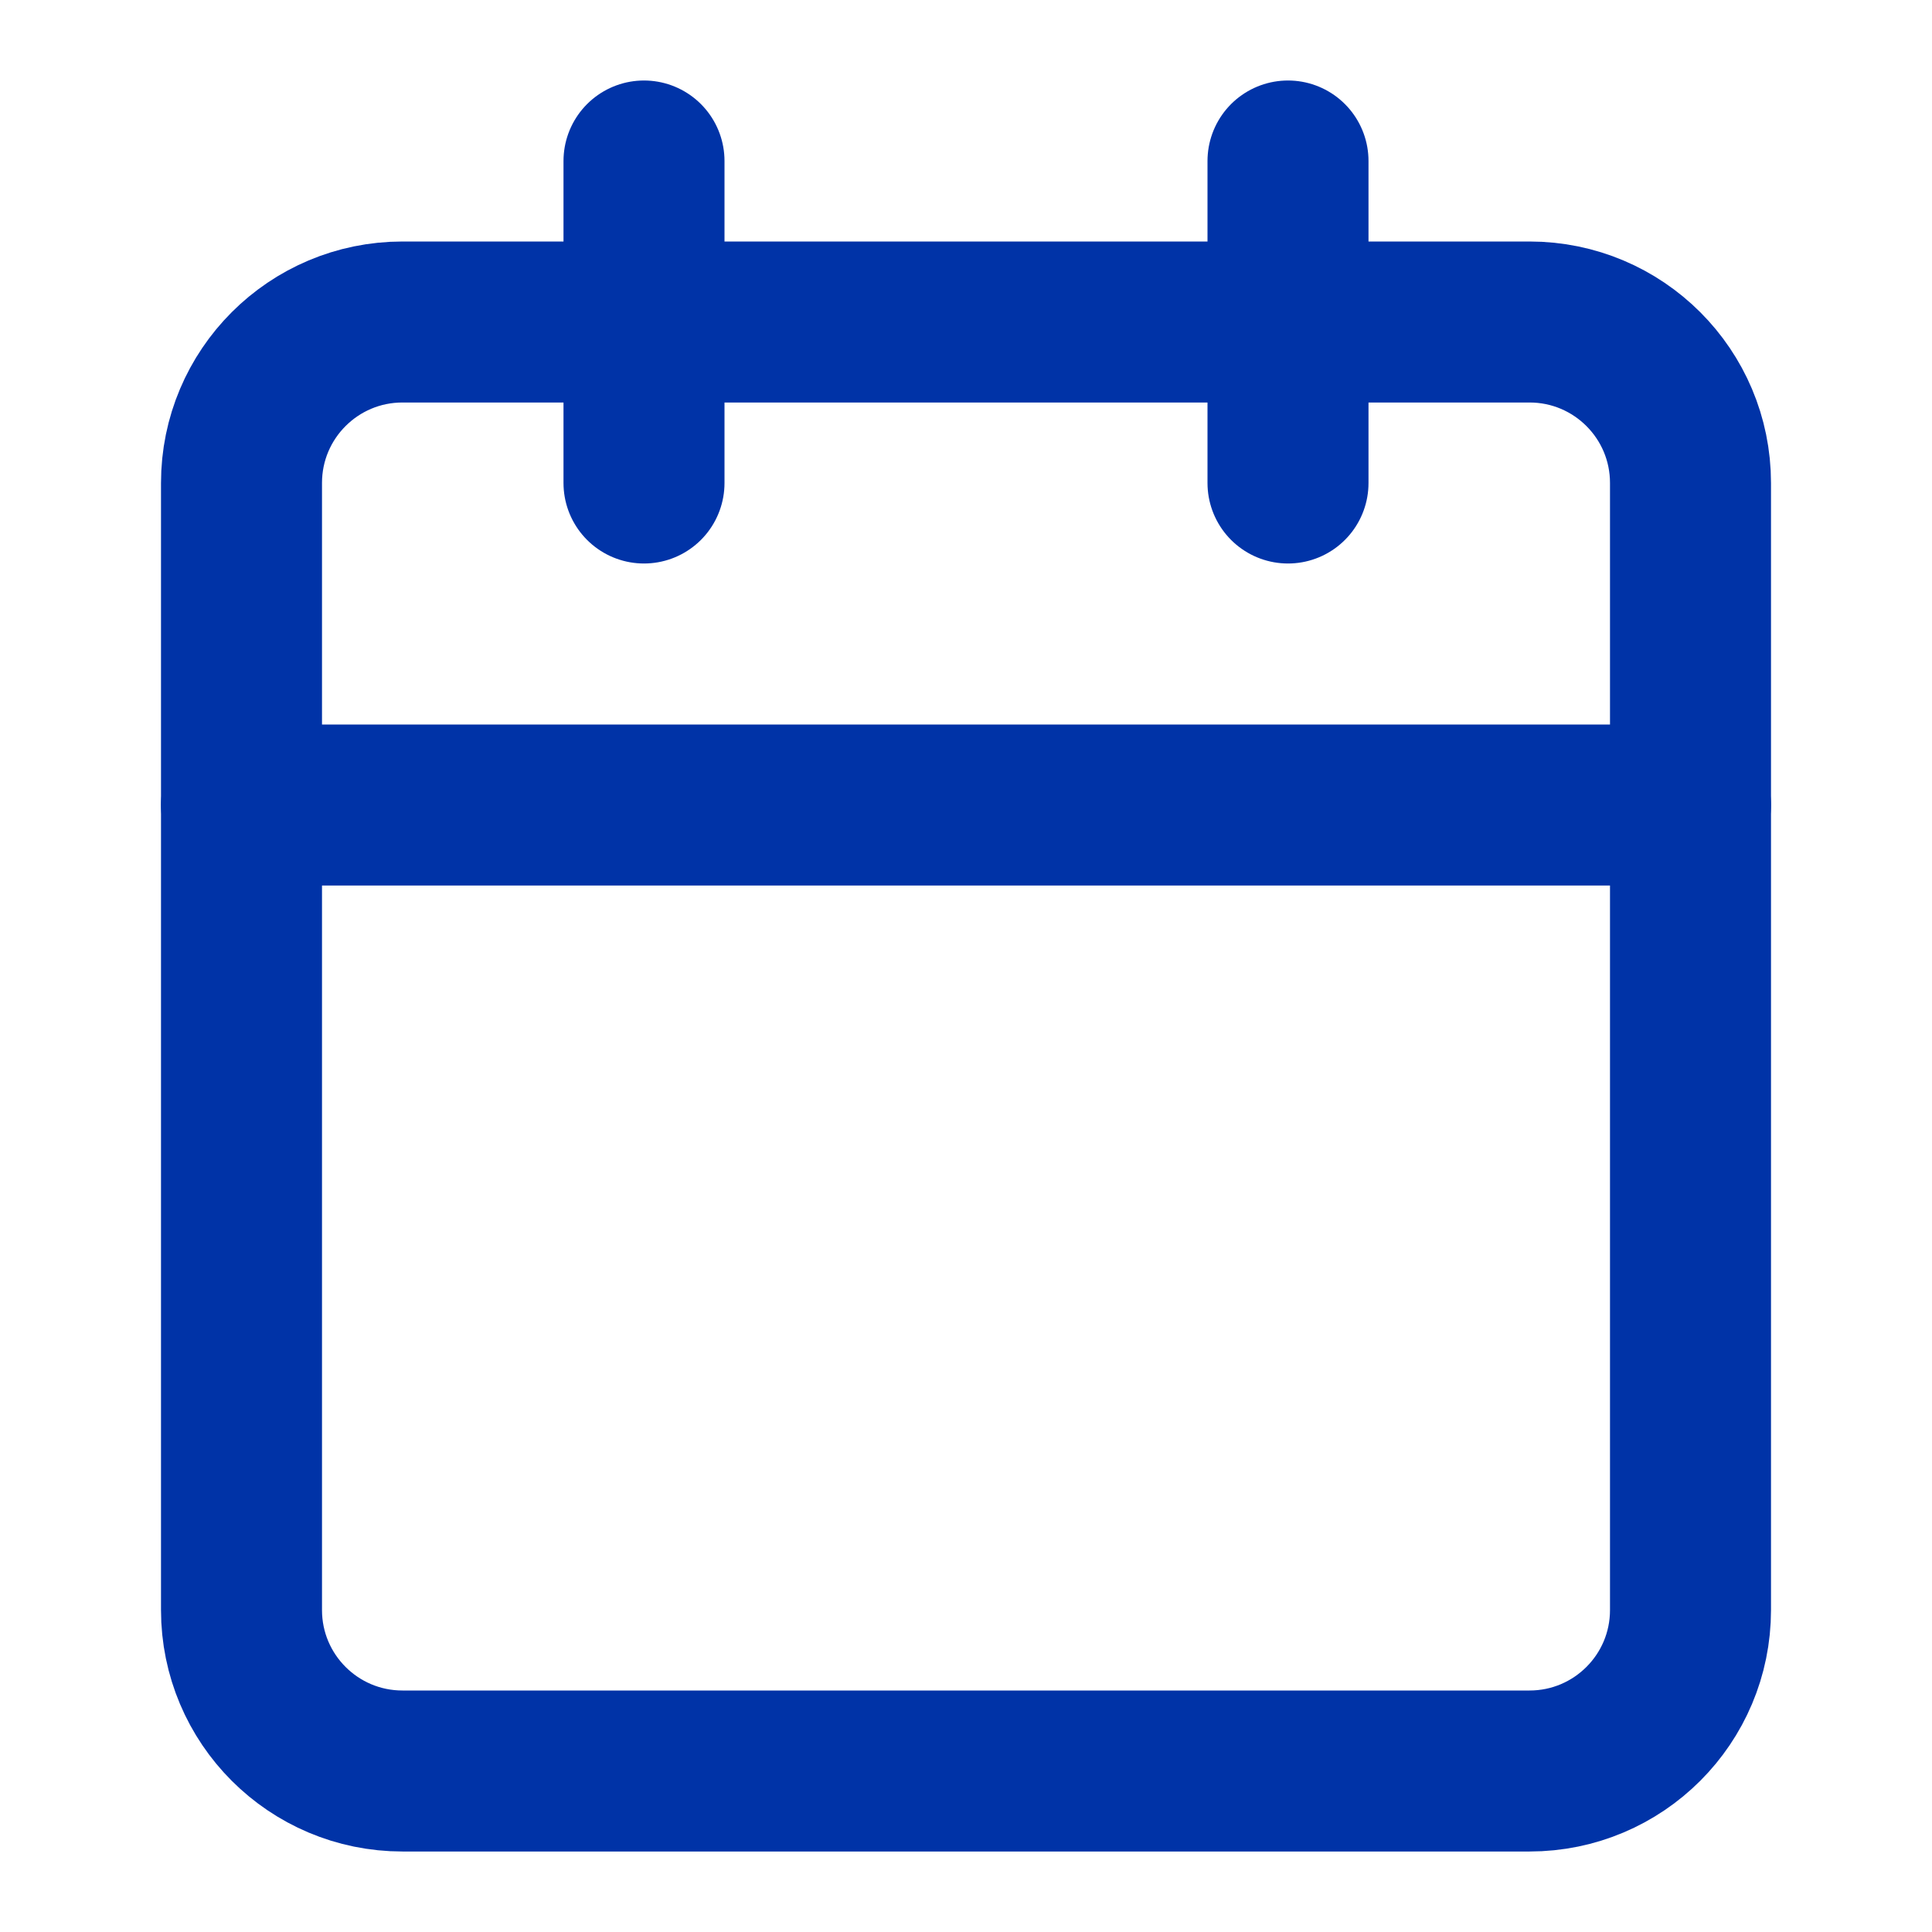
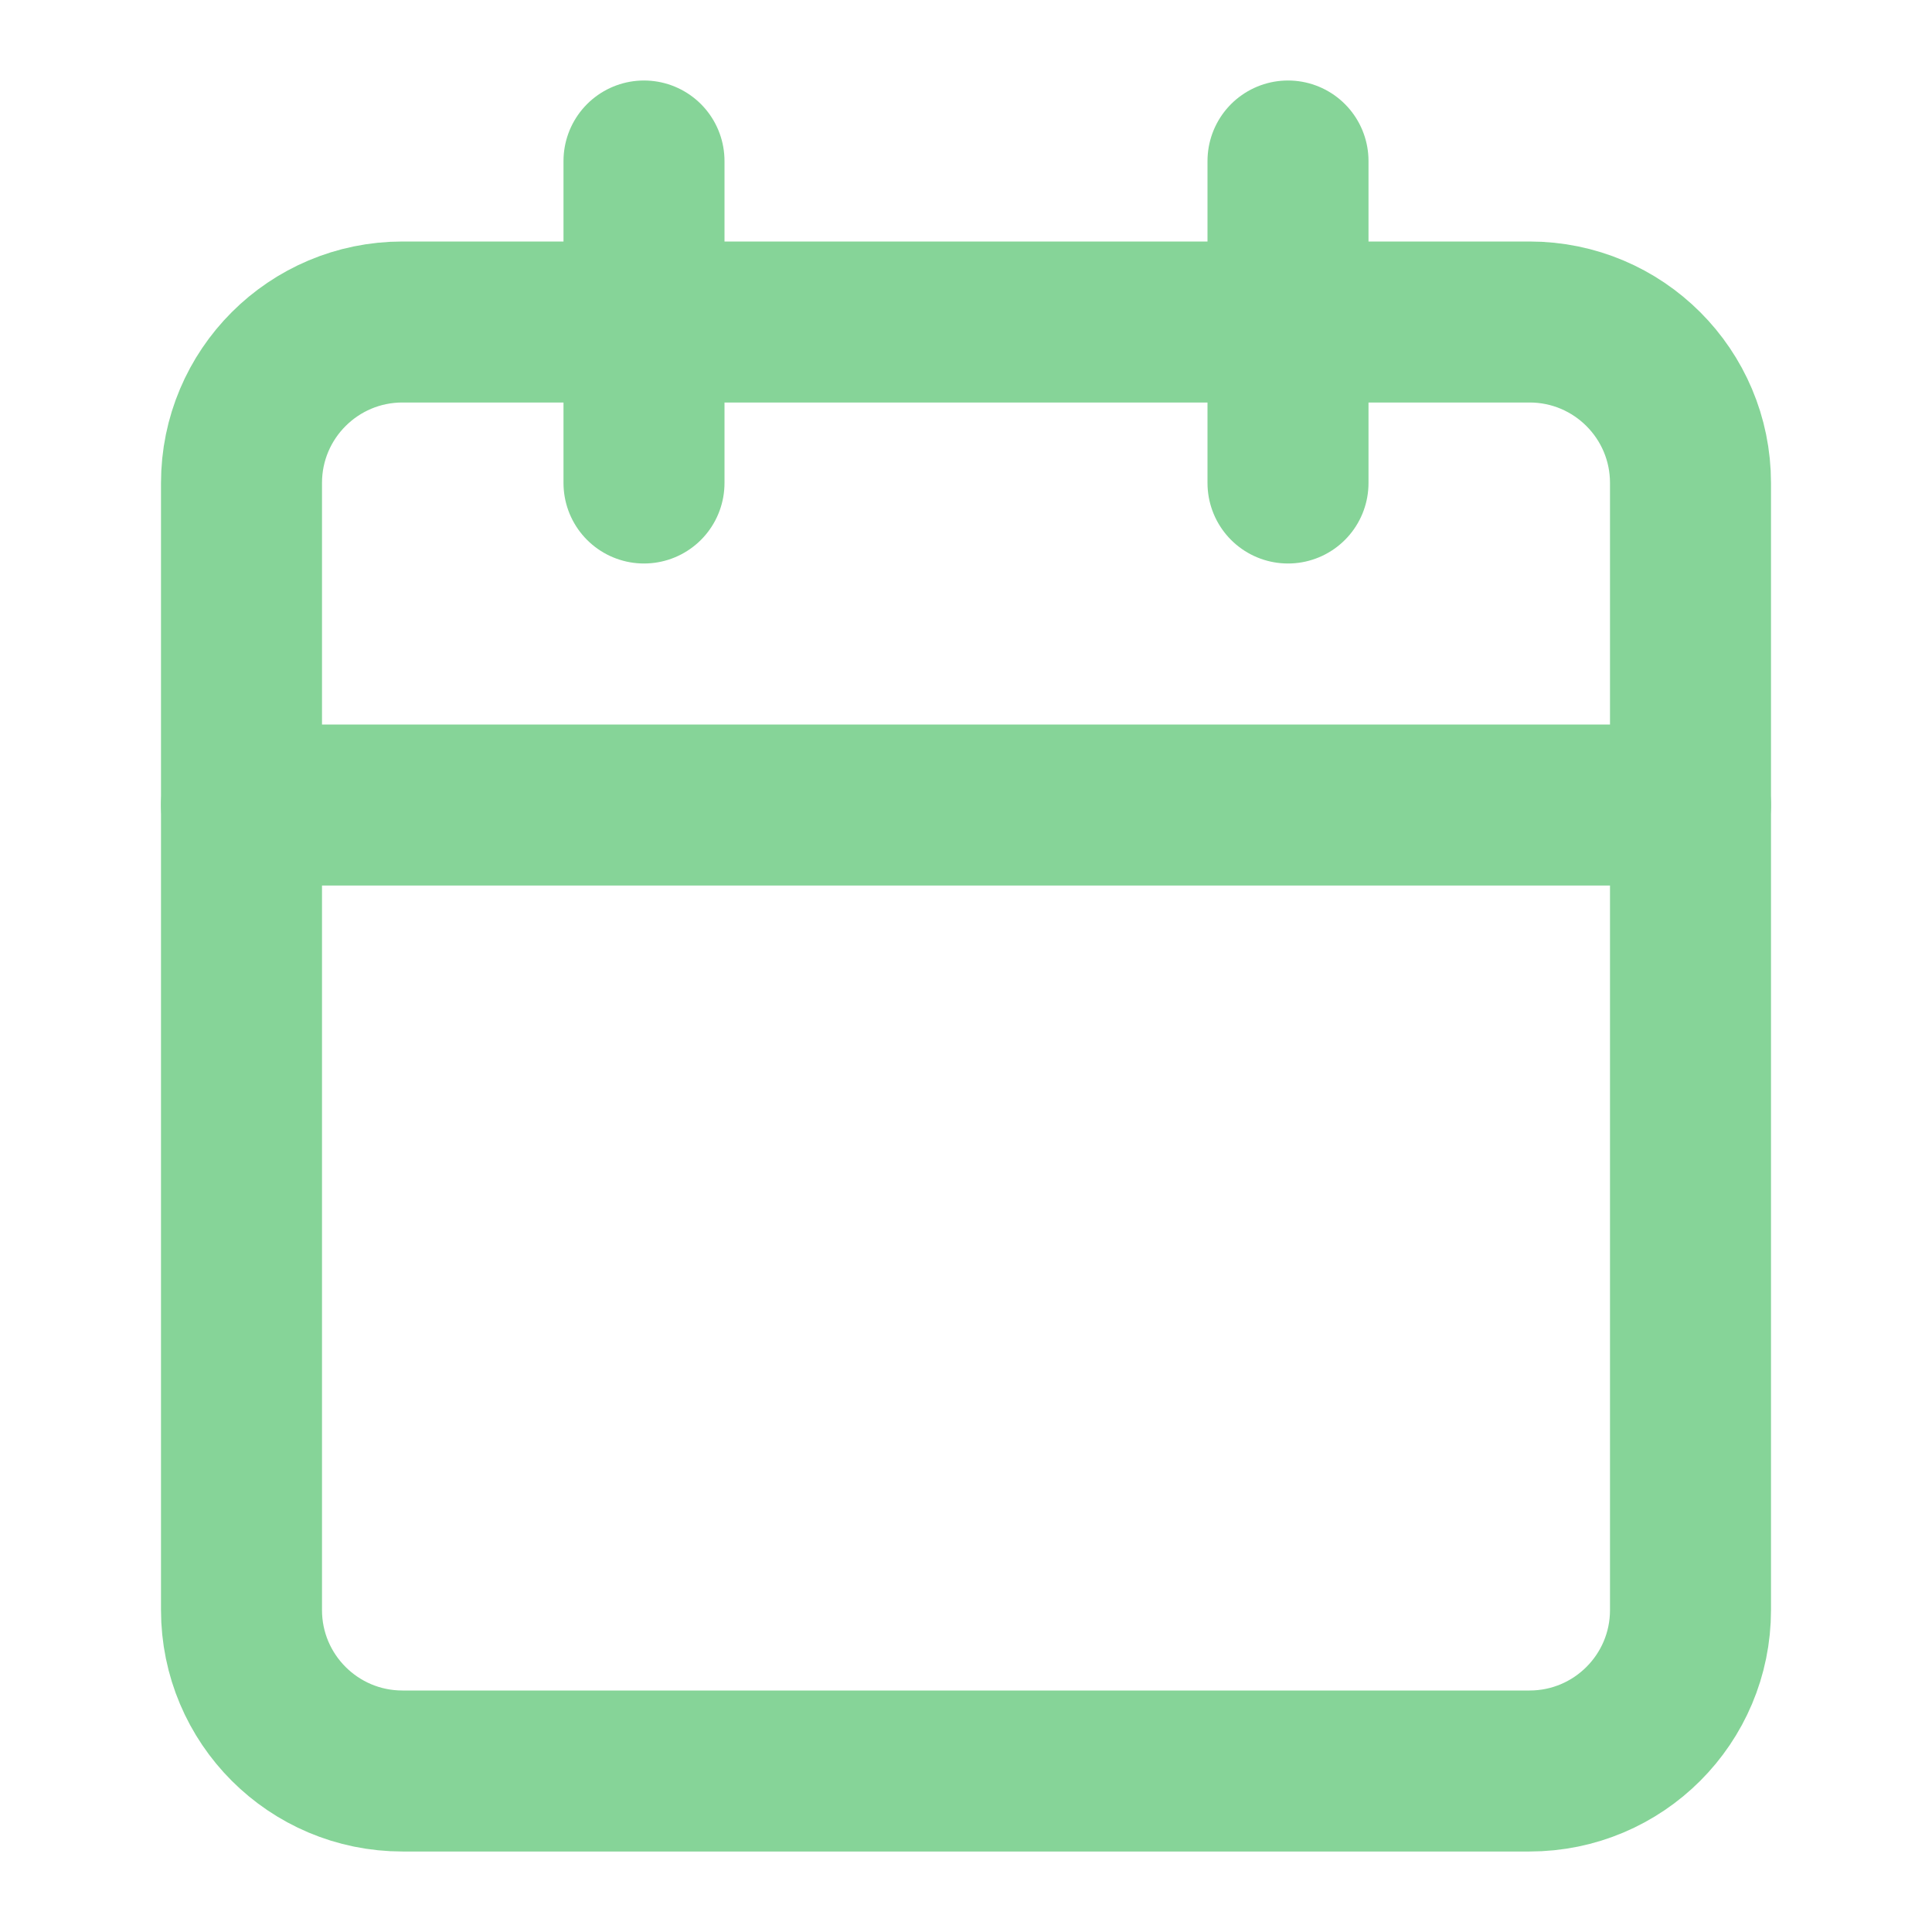
<svg xmlns="http://www.w3.org/2000/svg" width="24" height="24" viewBox="0 0 24 24" fill="none">
-   <path d="M19 4H5C3.895 4 3 4.895 3 6V20C3 21.105 3.895 22 5 22H19C20.105 22 21 21.105 21 20V6C21 4.895 20.105 4 19 4Z" stroke="#0033A7" stroke-width="2" stroke-linecap="round" stroke-linejoin="round" />
-   <path d="M16 2V6" stroke="#0033A7" stroke-width="2" stroke-linecap="round" stroke-linejoin="round" />
-   <path d="M8 2V6" stroke="#0033A7" stroke-width="2" stroke-linecap="round" stroke-linejoin="round" />
-   <path d="M3 10H21" stroke="#0033A7" stroke-width="2" stroke-linecap="round" stroke-linejoin="round" />
+   <path d="M19 4H5C3.895 4 3 4.895 3 6V20C3 21.105 3.895 22 5 22H19C20.105 22 21 21.105 21 20V6C21 4.895 20.105 4 19 4Z" stroke="#86D498" stroke-width="2" stroke-linecap="round" stroke-linejoin="round" />
+   <path d="M16 2V6" stroke="#86D498" stroke-width="2" stroke-linecap="round" stroke-linejoin="round" />
+   <path d="M8 2V6" stroke="#86D498" stroke-width="2" stroke-linecap="round" stroke-linejoin="round" />
+   <path d="M3 10H21" stroke="#86D498" stroke-width="2" stroke-linecap="round" stroke-linejoin="round" />
</svg>
